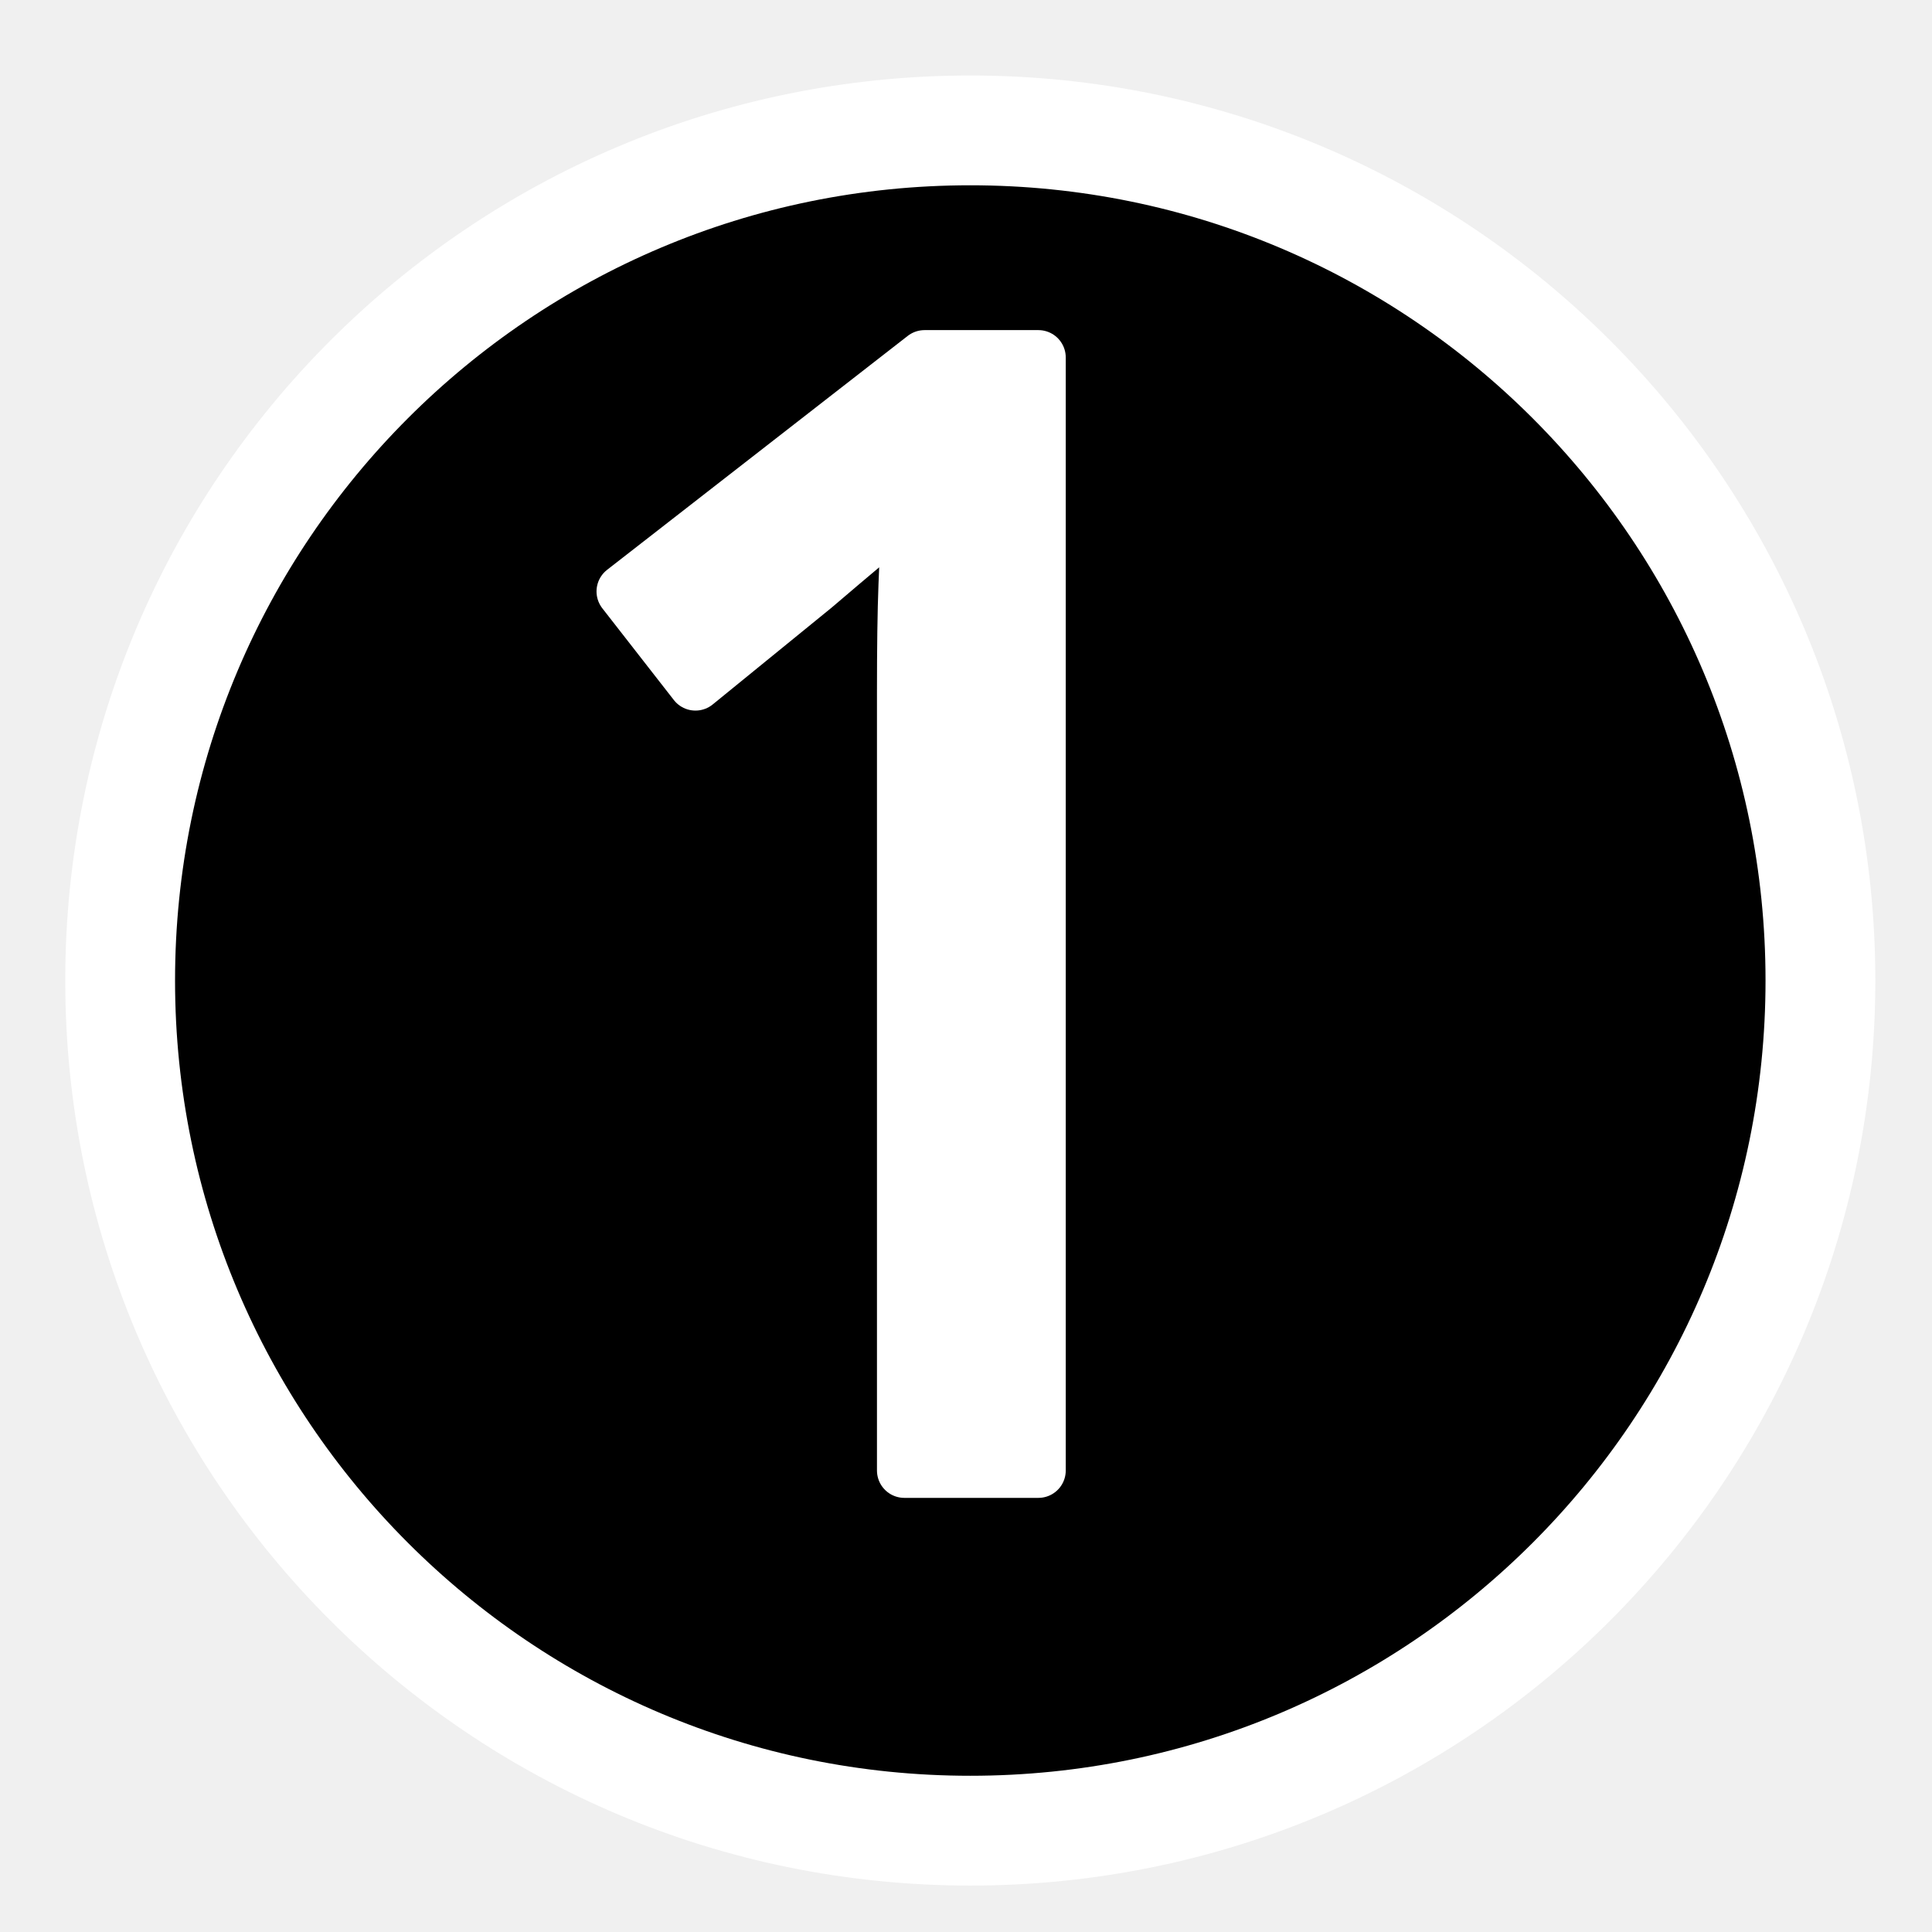
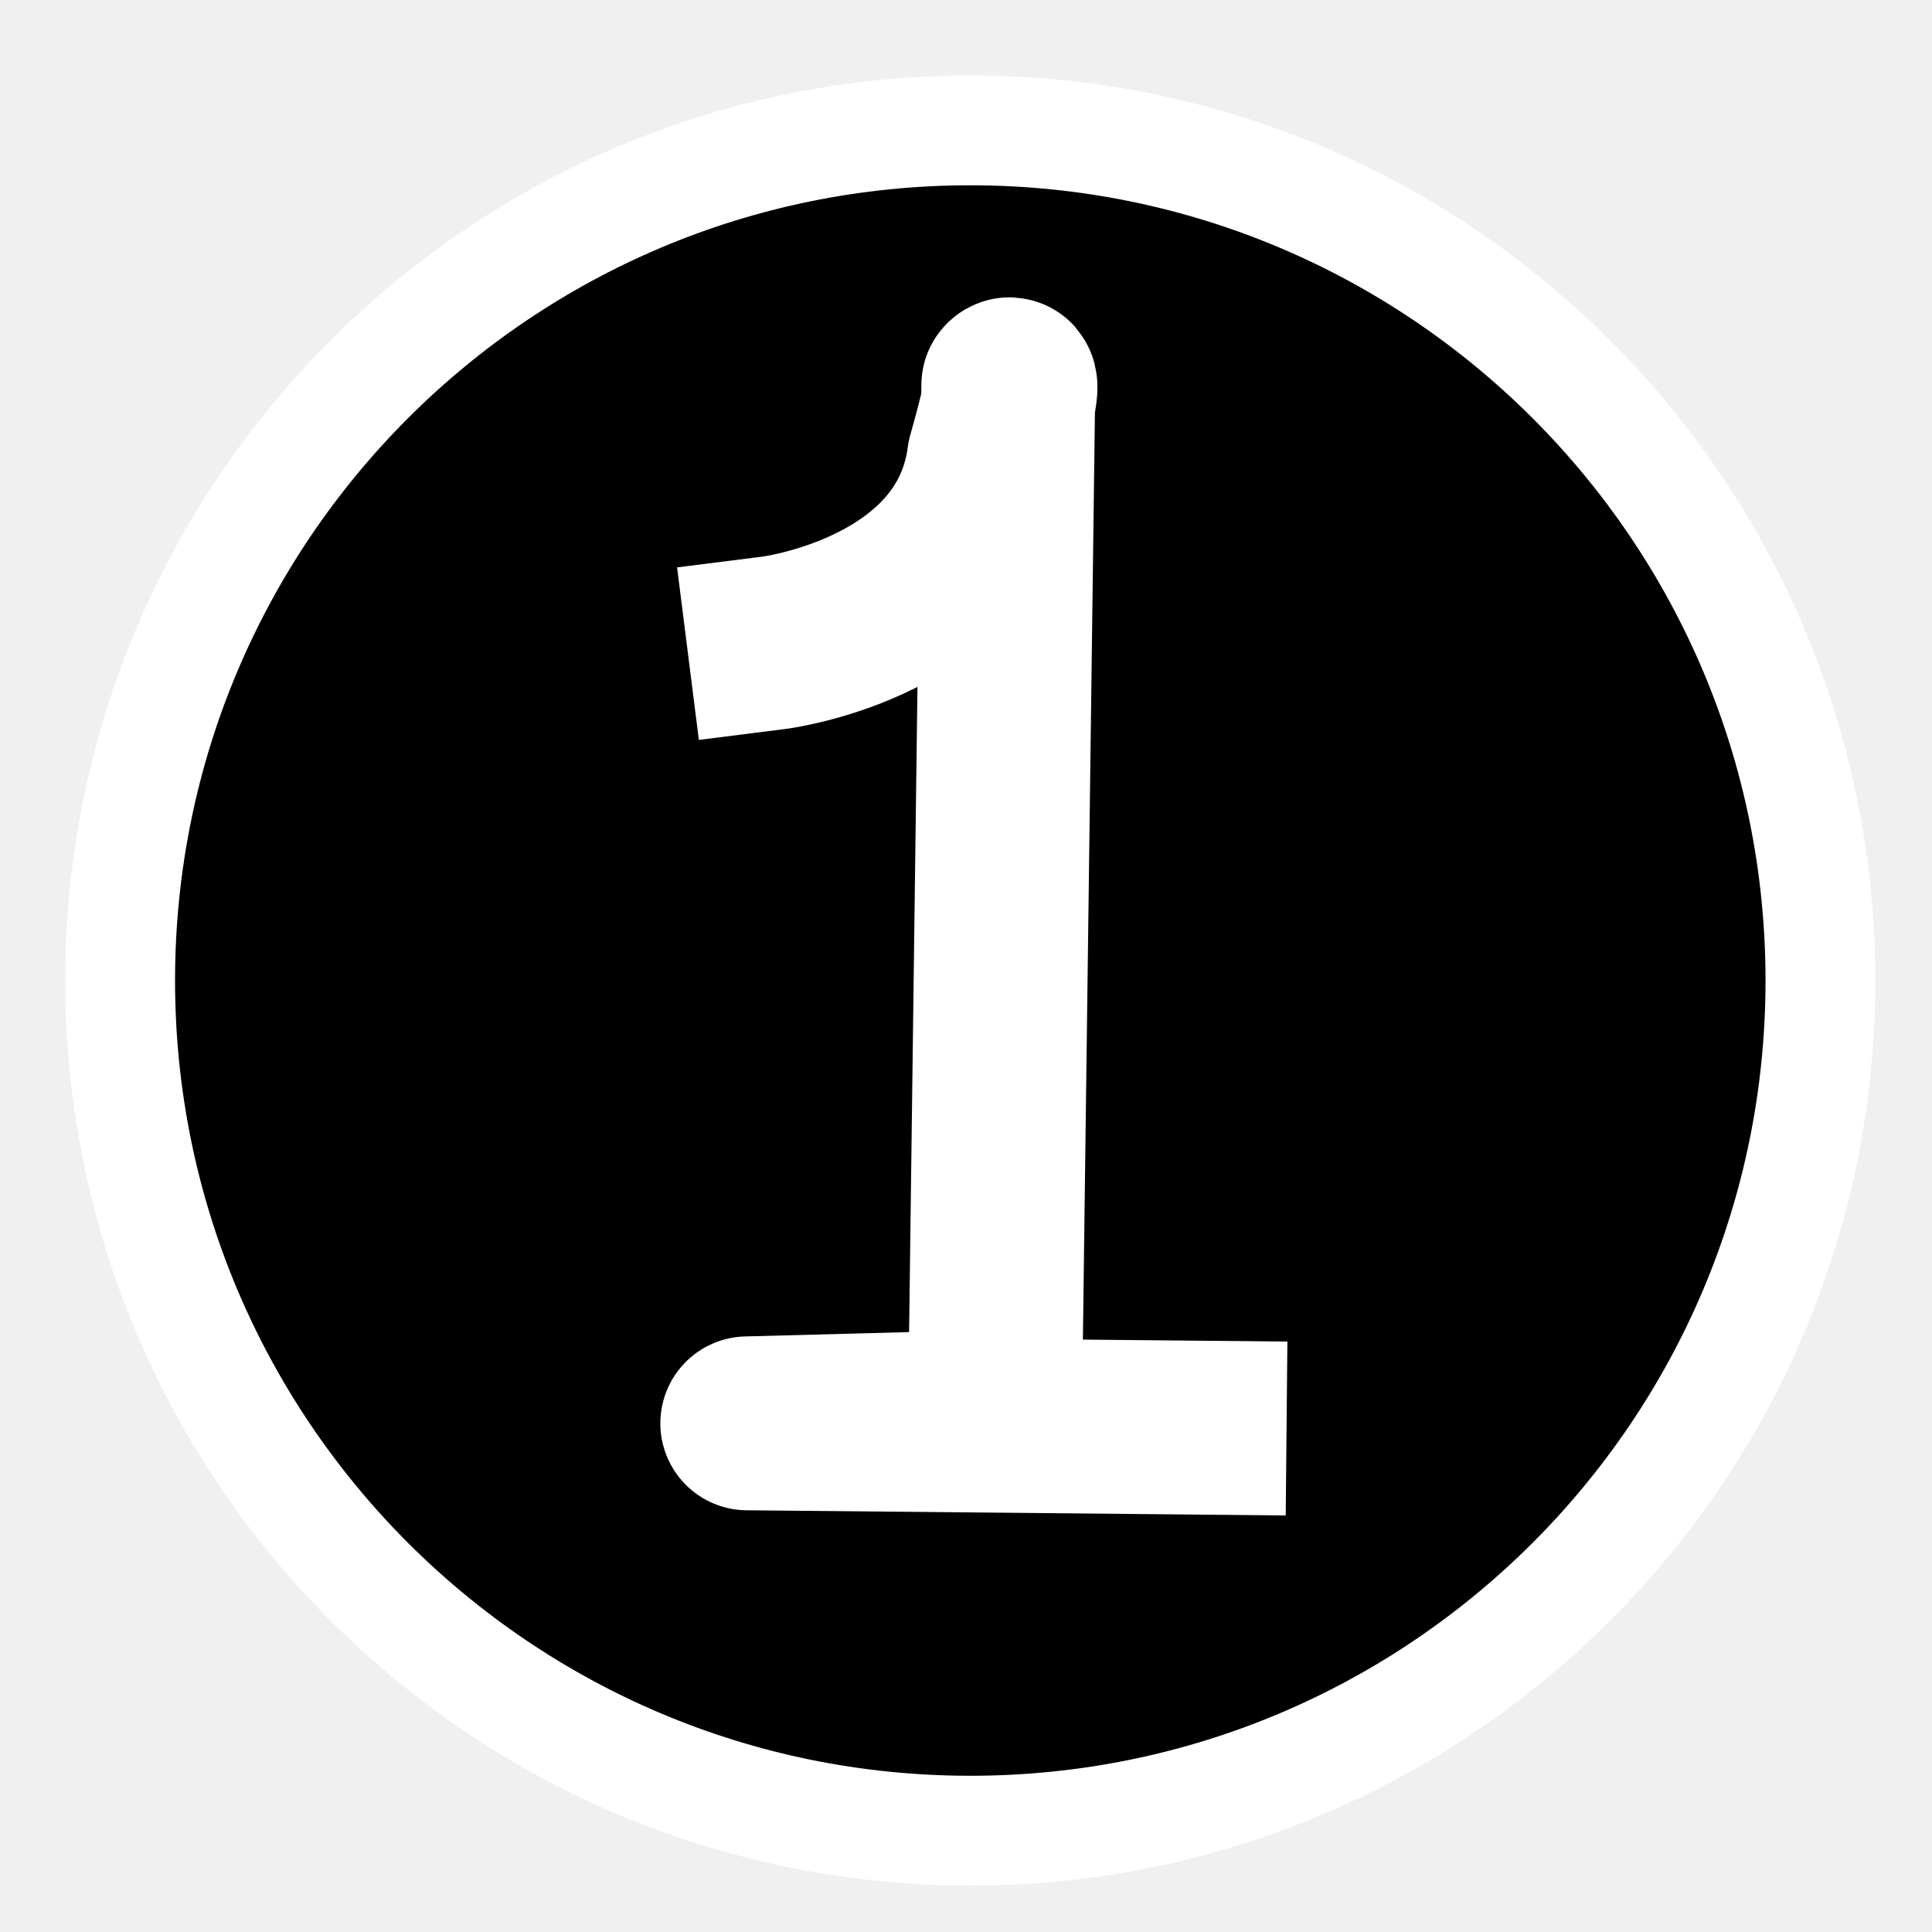
<svg xmlns="http://www.w3.org/2000/svg" version="1.1" x="0px" y="0px" viewBox="-143.5 -19.058 100 100" enable-background="new -143.5 -19.058 1024 1024" xml:space="preserve" id="svg2" width="100" height="100">
  <defs id="defs66" />
  <circle r="44.003" cy="31.694" cx="-93.278" id="path9736" style="fill:#000000;fill-opacity:1;stroke:#ffffff;stroke-width:5.683;stroke-linecap:round;stroke-linejoin:miter;stroke-miterlimit:4;stroke-dasharray:none;stroke-opacity:1;paint-order:normal" />
-   <text xml:space="preserve" style="font-style:normal;font-variant:normal;font-weight:normal;font-stretch:normal;font-size:80.681px;line-height:1;font-family:sans-serif;-inkscape-font-specification:sans-serif;letter-spacing:0px;word-spacing:0px;fill:#ffffff;fill-opacity:1;stroke:#ffffff;stroke-width:2.834;stroke-linecap:round;stroke-linejoin:round;stroke-miterlimit:4;stroke-dasharray:none;stroke-opacity:1" x="-118.393" y="57.057" id="text818">
-     <tspan id="tspan816" x="-118.393" y="57.057" style="fill:#ffffff;fill-opacity:1;stroke:#ffffff;stroke-width:2.834;stroke-linejoin:round;stroke-miterlimit:4;stroke-dasharray:none;stroke-opacity:1">1</tspan>
-   </text>
+   <path id="path9738-0-3-4-6" d="m -103.426,14.211 c 0,0 10.3,-1.301 11.375,-9.541 1.281,-4.526 0.742,-3.794 0.742,-3.794 l -0.693,53.4 -12.819,0.338 23.413,0.224" style="fill:none;stroke:#ffffff;stroke-width:9;stroke-linecap:square;stroke-linejoin:round;stroke-miterlimit:4;stroke-dasharray:none;stroke-opacity:1;paint-order:normal" />
</svg>
